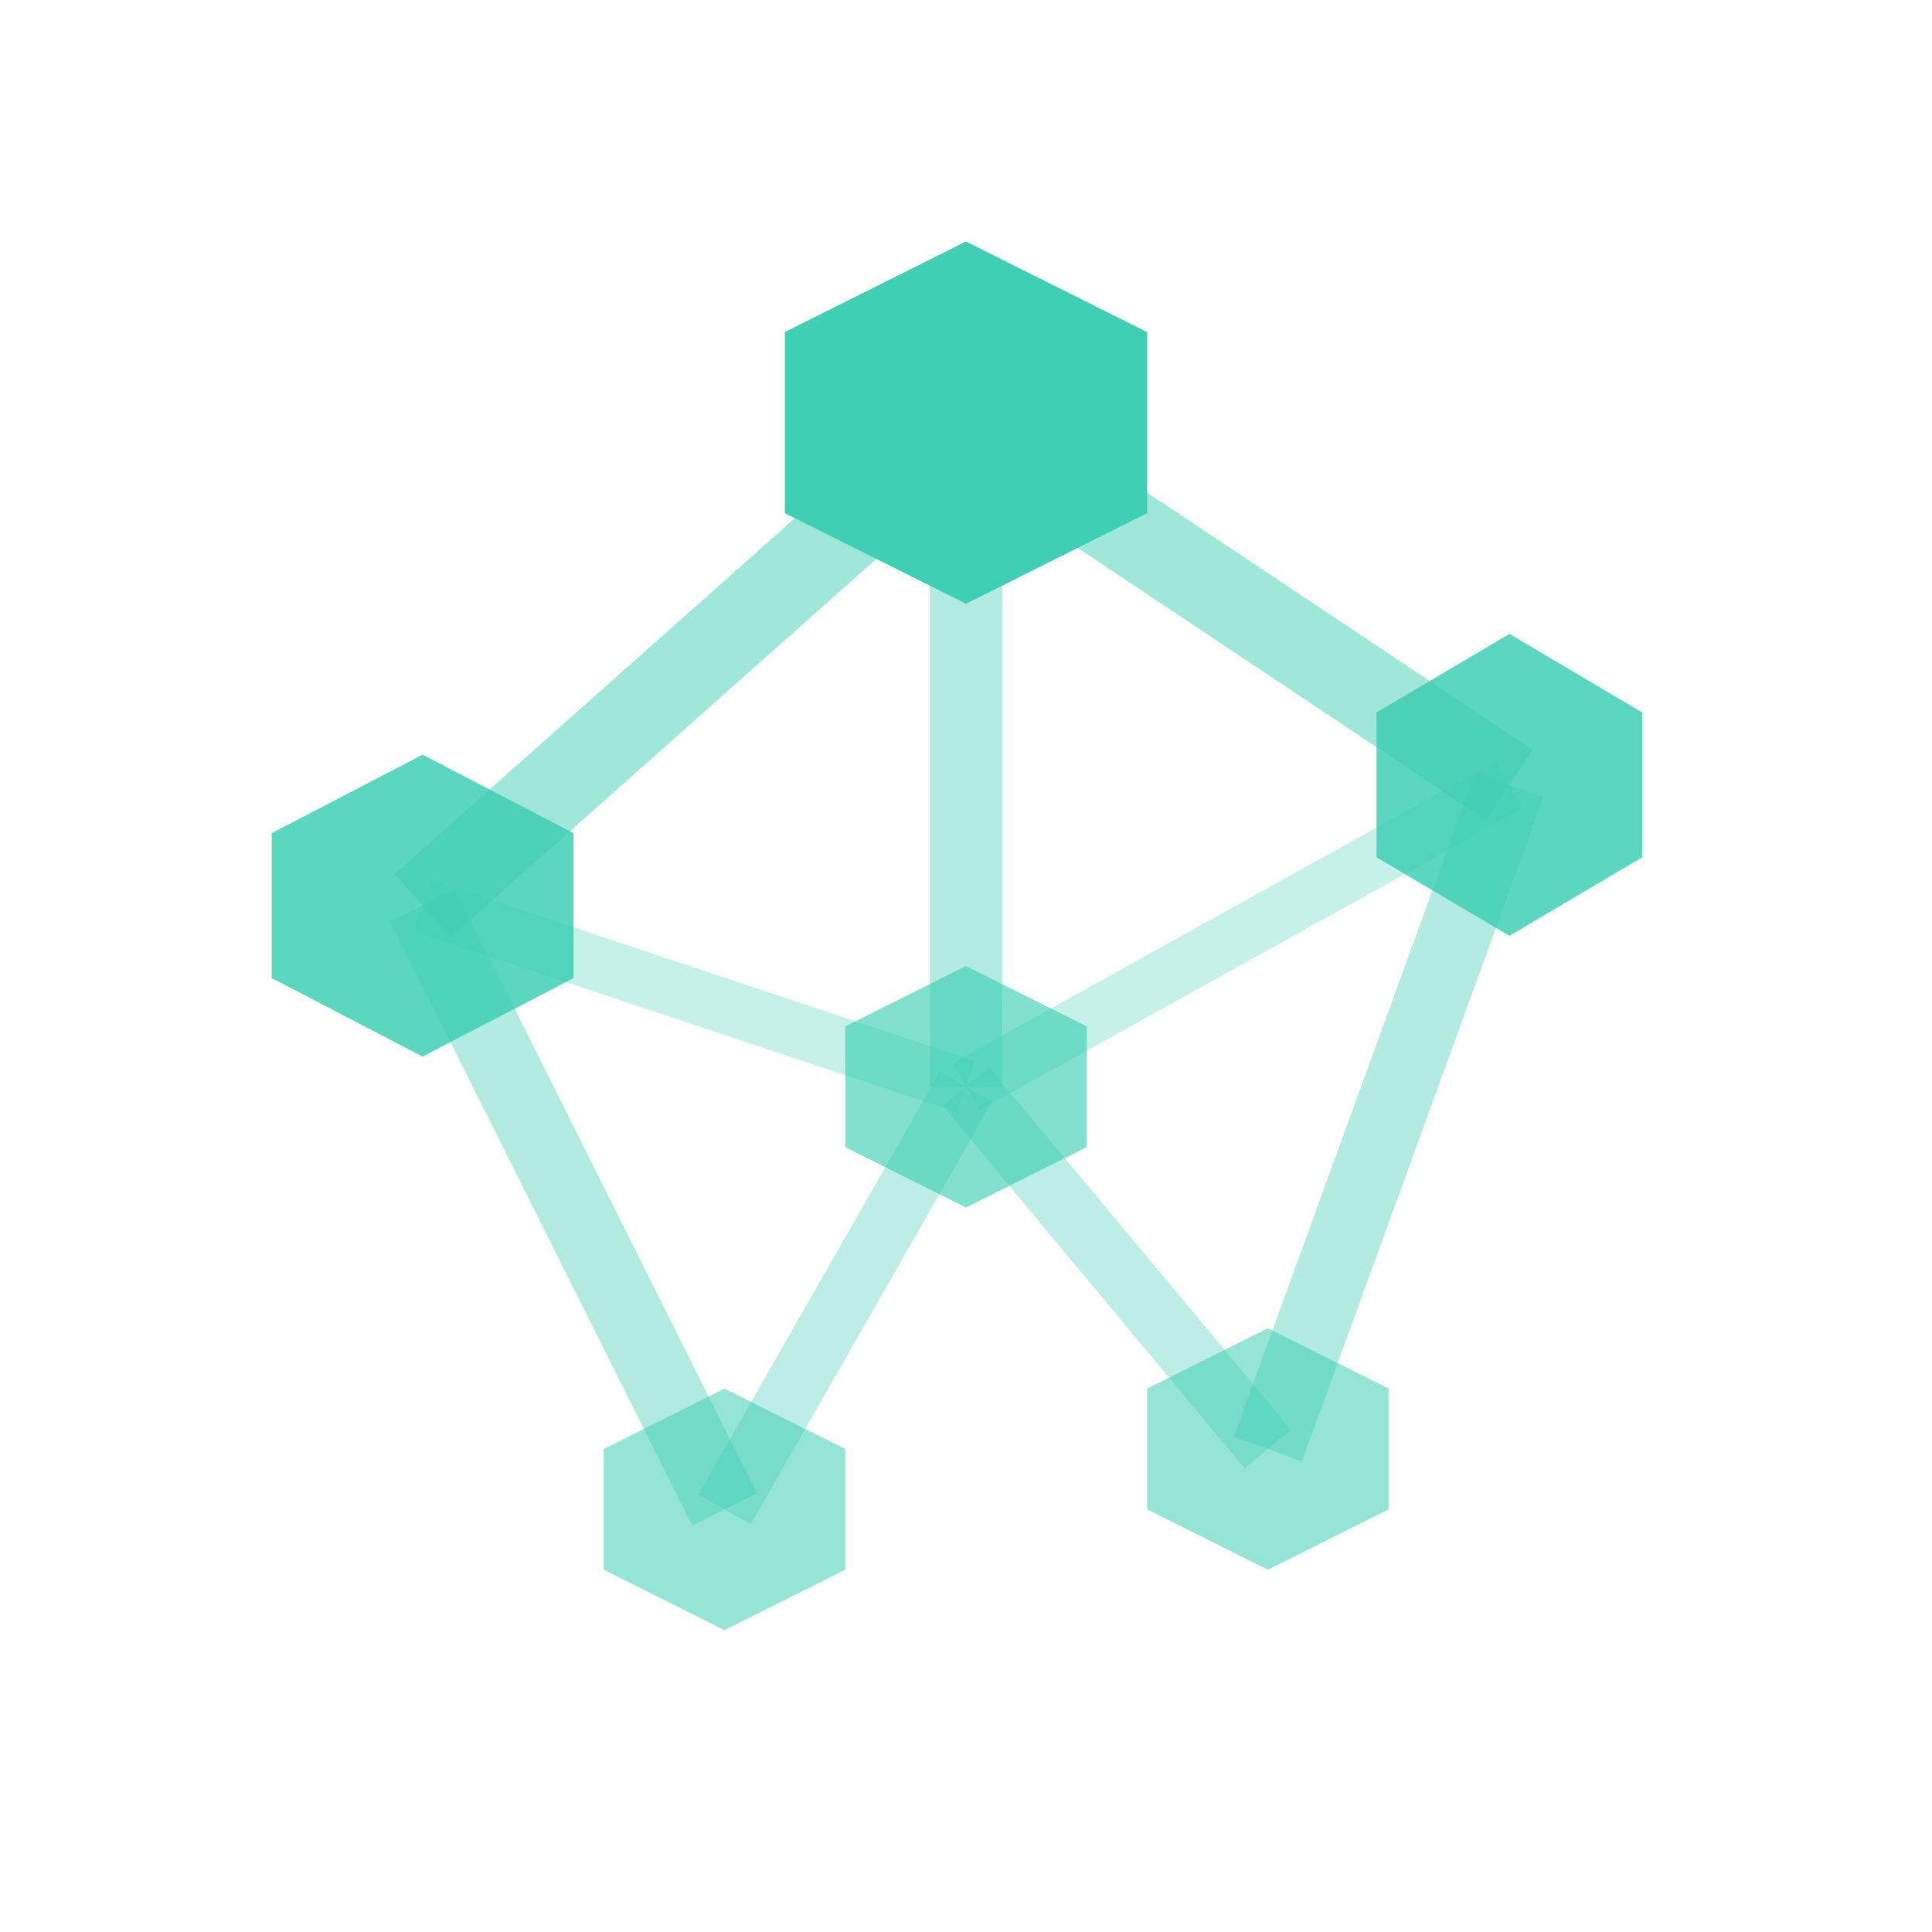
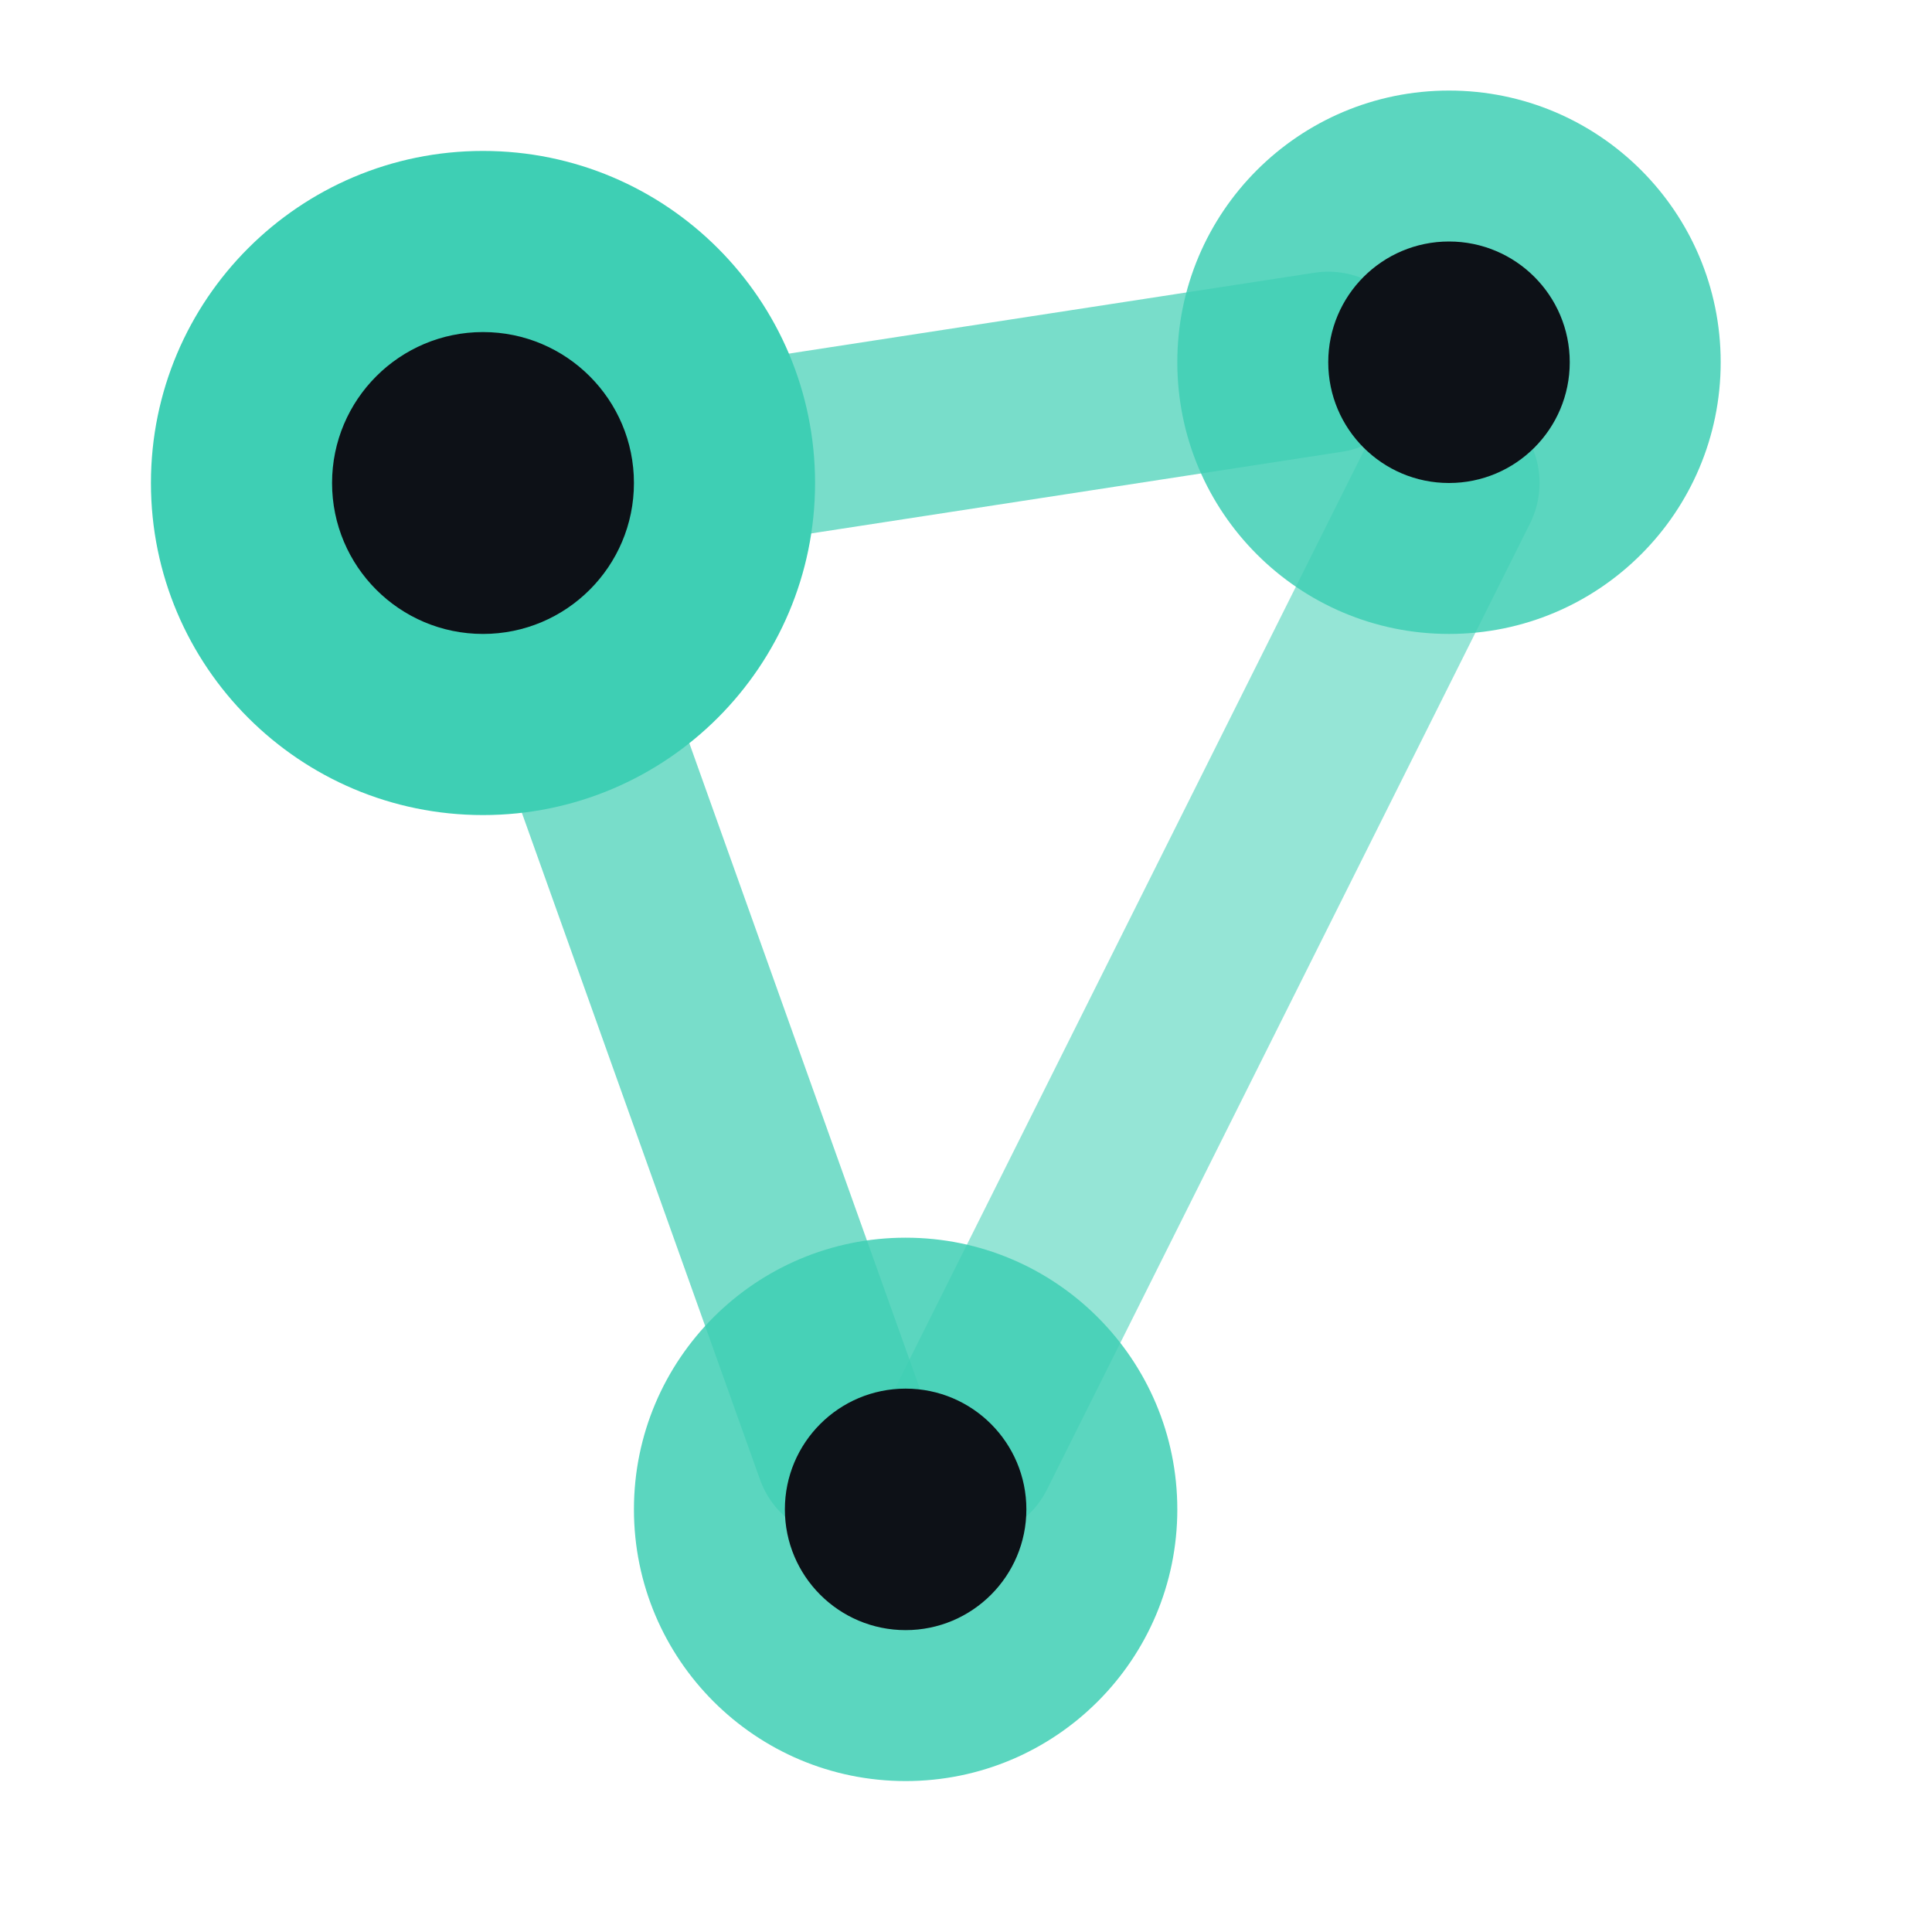
<svg xmlns="http://www.w3.org/2000/svg" width="22" height="22" viewBox="0 0 32 32" fill="none">
-   <line x1="16" y1="7" x2="7" y2="15" stroke="#3ECFB4" stroke-width="1.4" opacity="0.5" />
-   <line x1="16" y1="7" x2="25" y2="13" stroke="#3ECFB4" stroke-width="1.4" opacity="0.5" />
-   <line x1="16" y1="7" x2="16" y2="18" stroke="#3ECFB4" stroke-width="1.2" opacity="0.4" />
-   <line x1="7" y1="15" x2="12" y2="25" stroke="#3ECFB4" stroke-width="1.2" opacity="0.4" />
-   <line x1="25" y1="13" x2="21" y2="24" stroke="#3ECFB4" stroke-width="1.2" opacity="0.4" />
-   <line x1="16" y1="18" x2="12" y2="25" stroke="#3ECFB4" stroke-width="1.0" opacity="0.35" />
-   <line x1="16" y1="18" x2="21" y2="24" stroke="#3ECFB4" stroke-width="1.0" opacity="0.35" />
-   <line x1="7" y1="15" x2="16" y2="18" stroke="#3ECFB4" stroke-width="0.9" opacity="0.3" />
-   <line x1="25" y1="13" x2="16" y2="18" stroke="#3ECFB4" stroke-width="0.9" opacity="0.3" />
-   <polygon points="16,4 19,5.5 19,8.5 16,10 13,8.5 13,5.5" fill="#3ECFB4" />
-   <polygon points="7,12.5 9.5,13.8 9.5,16.2 7,17.5 4.5,16.2 4.5,13.8" fill="#3ECFB4" opacity="0.85" />
-   <polygon points="25,10.5 27.2,11.8 27.2,14.2 25,15.5 22.8,14.2 22.8,11.8" fill="#3ECFB4" opacity="0.85" />
-   <polygon points="16,16 18,17 18,19 16,20 14,19 14,17" fill="#3ECFB4" opacity="0.65" />
-   <polygon points="12,23 14,24 14,26 12,27 10,26 10,24" fill="#3ECFB4" opacity="0.55" />
-   <polygon points="21,22 23,23 23,25 21,26 19,25 19,23" fill="#3ECFB4" opacity="0.55" />
+   <line x1="9" y1="8" x2="22" y2="6" stroke="#3ECFB4" stroke-width="3" stroke-linecap="round" opacity="0.7" />
+   <line x1="9" y1="10" x2="14" y2="24" stroke="#3ECFB4" stroke-width="3" stroke-linecap="round" opacity="0.7" />
+   <line x1="24" y1="8" x2="16" y2="24" stroke="#3ECFB4" stroke-width="3" stroke-linecap="round" opacity="0.55" />
+   <circle cx="8" cy="8" r="5.5" fill="#3ECFB4" />
+   <circle cx="8" cy="8" r="2.5" fill="#0D1117" />
+   <circle cx="24" cy="6" r="4.5" fill="#3ECFB4" opacity="0.85" />
+   <circle cx="24" cy="6" r="2" fill="#0D1117" />
+   <circle cx="15" cy="25" r="4.5" fill="#3ECFB4" opacity="0.85" />
+   <circle cx="15" cy="25" r="2" fill="#0D1117" />
</svg>
